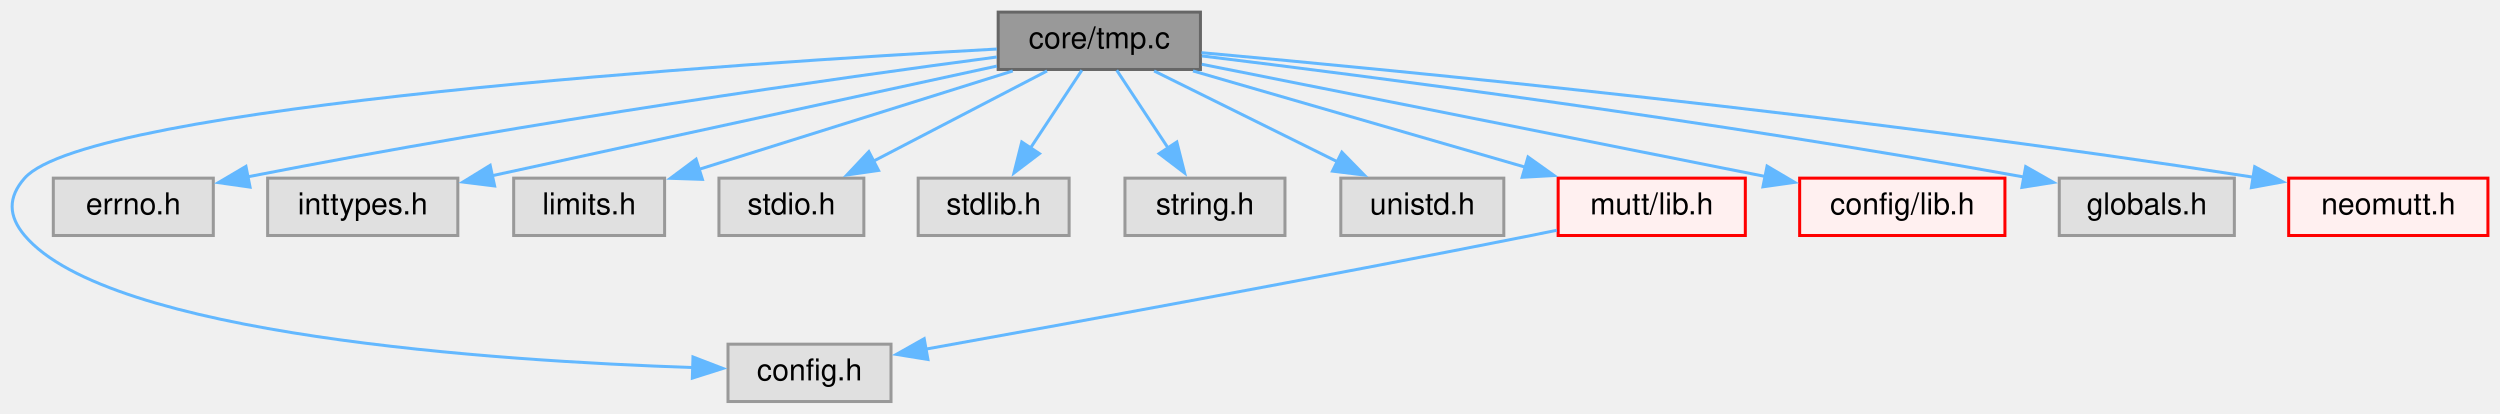
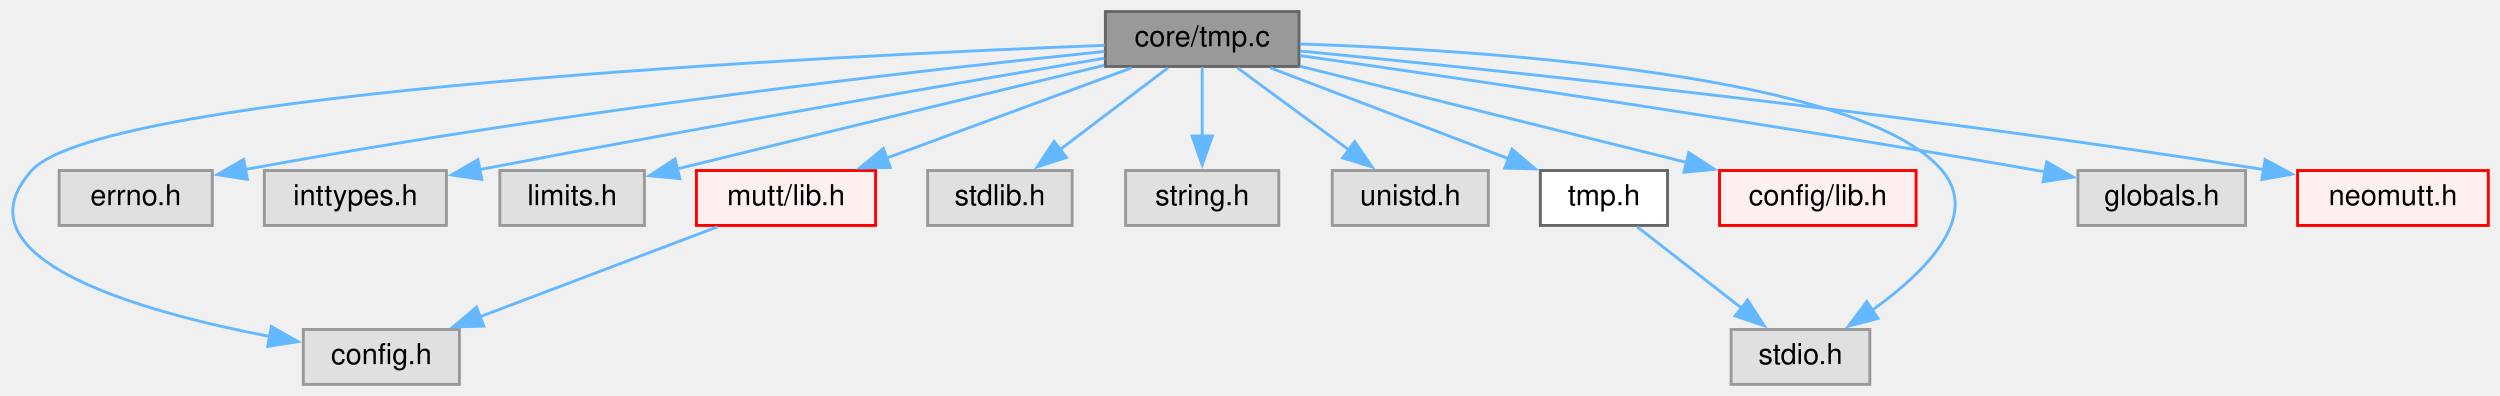
- <svg xmlns="http://www.w3.org/2000/svg" xmlns:xlink="http://www.w3.org/1999/xlink" width="828pt" height="137pt" viewBox="0.00 0.00 828.16 137.00">
+ <svg xmlns="http://www.w3.org/2000/svg" xmlns:xlink="http://www.w3.org/1999/xlink" width="865pt" height="137pt" viewBox="0.00 0.00 864.92 137.00">
  <g id="graph0" class="graph" transform="scale(1 1) rotate(0) translate(4 133)">
    <g id="node1" class="node">
      <g id="a_node1">
        <a xlink:title="Create Temporary Files.">
-           <polygon fill="#999999" stroke="#666666" points="393.66,-129 326.66,-129 326.66,-110 393.66,-110 393.66,-129" />
-           <text text-anchor="middle" x="360.16" y="-117" font-family="Helvetica,sans-Serif" font-size="10.00">core/tmp.c</text>
+           <polygon fill="#999999" stroke="#666666" points="445.42,-129 378.42,-129 378.42,-110 445.42,-110 445.42,-129" />
+           <text text-anchor="middle" x="411.92" y="-117" font-family="Helvetica,sans-Serif" font-size="10.00">core/tmp.c</text>
        </a>
      </g>
    </g>
    <g id="node2" class="node">
      <g id="a_node2">
        <a xlink:title=" ">
-           <polygon fill="#e0e0e0" stroke="#999999" points="291.16,-19 237.16,-19 237.16,0 291.16,0 291.16,-19" />
-           <text text-anchor="middle" x="264.16" y="-7" font-family="Helvetica,sans-Serif" font-size="10.00">config.h</text>
+           <polygon fill="#e0e0e0" stroke="#999999" points="154.92,-19 100.92,-19 100.92,0 154.92,0 154.92,-19" />
+           <text text-anchor="middle" x="127.92" y="-7" font-family="Helvetica,sans-Serif" font-size="10.00">config.h</text>
        </a>
      </g>
    </g>
    <g id="edge1" class="edge">
-       <path fill="none" stroke="#63b8ff" d="M326.22,-116.77C241.38,-112.11 25.31,-97.96 4.16,-74 -1.43,-67.67 -1.29,-61.46 4.16,-55 32.02,-21.96 160.14,-13.45 225.53,-11.26" />
-       <polygon fill="#63b8ff" stroke="#63b8ff" points="225.56,-14.76 235.45,-10.96 225.35,-7.76 225.56,-14.76" />
+       <path fill="none" stroke="#63b8ff" d="M378.14,-117.32C285.31,-113.74 31.56,-101.49 6.92,-74 -20.46,-43.44 44.38,-25.19 89.33,-16.57" />
+       <polygon fill="#63b8ff" stroke="#63b8ff" points="89.84,-20.03 99.06,-14.8 88.59,-13.14 89.84,-20.03" />
    </g>
    <g id="node3" class="node">
      <g id="a_node3">
        <a xlink:title=" ">
-           <polygon fill="#e0e0e0" stroke="#999999" points="66.66,-74 13.66,-74 13.66,-55 66.66,-55 66.66,-74" />
-           <text text-anchor="middle" x="40.16" y="-62" font-family="Helvetica,sans-Serif" font-size="10.00">errno.h</text>
+           <polygon fill="#e0e0e0" stroke="#999999" points="69.42,-74 16.42,-74 16.42,-55 69.42,-55 69.42,-74" />
+           <text text-anchor="middle" x="42.92" y="-62" font-family="Helvetica,sans-Serif" font-size="10.00">errno.h</text>
        </a>
      </g>
    </g>
    <g id="edge2" class="edge">
-       <path fill="none" stroke="#63b8ff" d="M326.21,-114.13C274.68,-107.3 173.38,-93.08 78.14,-74.46" />
-       <polygon fill="#63b8ff" stroke="#63b8ff" points="78.83,-71.03 68.34,-72.52 77.47,-77.9 78.83,-71.03" />
+       <path fill="none" stroke="#63b8ff" d="M378.08,-115.19C319.44,-109.19 194.98,-95.33 80.64,-74.34" />
+       <polygon fill="#63b8ff" stroke="#63b8ff" points="81.57,-70.96 71.1,-72.57 80.29,-77.84 81.57,-70.96" />
    </g>
    <g id="node4" class="node">
      <g id="a_node4">
        <a xlink:title=" ">
-           <polygon fill="#e0e0e0" stroke="#999999" points="147.66,-74 84.66,-74 84.66,-55 147.66,-55 147.66,-74" />
-           <text text-anchor="middle" x="116.16" y="-62" font-family="Helvetica,sans-Serif" font-size="10.00">inttypes.h</text>
+           <polygon fill="#e0e0e0" stroke="#999999" points="150.42,-74 87.42,-74 87.42,-55 150.42,-55 150.42,-74" />
+           <text text-anchor="middle" x="118.92" y="-62" font-family="Helvetica,sans-Serif" font-size="10.00">inttypes.h</text>
        </a>
      </g>
    </g>
    <g id="edge3" class="edge">
-       <path fill="none" stroke="#63b8ff" d="M326.23,-111.13C282.56,-101.64 206.65,-85.16 159.03,-74.81" />
-       <polygon fill="#63b8ff" stroke="#63b8ff" points="159.85,-71.41 149.34,-72.71 158.37,-78.25 159.85,-71.41" />
+       <path fill="none" stroke="#63b8ff" d="M378.03,-112.84C331.68,-105.03 245.61,-90.28 161.94,-74.34" />
+       <polygon fill="#63b8ff" stroke="#63b8ff" points="162.66,-70.91 152.18,-72.47 161.34,-77.79 162.66,-70.91" />
    </g>
    <g id="node5" class="node">
      <g id="a_node5">
        <a xlink:title=" ">
-           <polygon fill="#e0e0e0" stroke="#999999" points="216.16,-74 166.16,-74 166.16,-55 216.16,-55 216.16,-74" />
-           <text text-anchor="middle" x="191.16" y="-62" font-family="Helvetica,sans-Serif" font-size="10.00">limits.h</text>
+           <polygon fill="#e0e0e0" stroke="#999999" points="218.92,-74 168.92,-74 168.92,-55 218.92,-55 218.92,-74" />
+           <text text-anchor="middle" x="193.92" y="-62" font-family="Helvetica,sans-Serif" font-size="10.00">limits.h</text>
        </a>
      </g>
    </g>
    <g id="edge4" class="edge">
-       <path fill="none" stroke="#63b8ff" d="M331.49,-109.51C302.8,-100.51 258.58,-86.65 227.46,-76.89" />
-       <polygon fill="#63b8ff" stroke="#63b8ff" points="228.68,-73.6 218.09,-73.95 226.58,-80.28 228.68,-73.6" />
+       <path fill="none" stroke="#63b8ff" d="M377.99,-110.38C343.29,-102.05 287.54,-88.62 230.26,-74.56" />
+       <polygon fill="#63b8ff" stroke="#63b8ff" points="231.19,-71.18 220.64,-72.2 229.52,-77.98 231.19,-71.18" />
    </g>
    <g id="node6" class="node">
      <g id="a_node6">
        <a xlink:title=" ">
-           <polygon fill="#e0e0e0" stroke="#999999" points="282.16,-74 234.16,-74 234.16,-55 282.16,-55 282.16,-74" />
-           <text text-anchor="middle" x="258.16" y="-62" font-family="Helvetica,sans-Serif" font-size="10.00">stdio.h</text>
+           <polygon fill="#e0e0e0" stroke="#999999" points="642.92,-19 594.92,-19 594.92,0 642.92,0 642.92,-19" />
+           <text text-anchor="middle" x="618.92" y="-7" font-family="Helvetica,sans-Serif" font-size="10.00">stdio.h</text>
        </a>
      </g>
    </g>
    <g id="edge5" class="edge">
-       <path fill="none" stroke="#63b8ff" d="M342.85,-109.51C327.08,-101.31 303.52,-89.07 285.25,-79.58" />
-       <polygon fill="#63b8ff" stroke="#63b8ff" points="287.03,-76.56 276.55,-75.06 283.81,-82.77 287.03,-76.56" />
+       <path fill="none" stroke="#63b8ff" d="M445.71,-117.79C508.63,-115.69 639.9,-107.31 667.92,-74 681.45,-57.92 662.01,-38.74 643.77,-25.69" />
+       <polygon fill="#63b8ff" stroke="#63b8ff" points="645.75,-22.81 635.5,-20.15 641.86,-28.63 645.75,-22.81" />
    </g>
    <g id="node7" class="node">
      <g id="a_node7">
        <a xlink:title=" ">
-           <polygon fill="#e0e0e0" stroke="#999999" points="350.16,-74 300.16,-74 300.16,-55 350.16,-55 350.16,-74" />
-           <text text-anchor="middle" x="325.16" y="-62" font-family="Helvetica,sans-Serif" font-size="10.00">stdlib.h</text>
+           <polygon fill="#e0e0e0" stroke="#999999" points="366.92,-74 316.92,-74 316.92,-55 366.92,-55 366.92,-74" />
+           <text text-anchor="middle" x="341.92" y="-62" font-family="Helvetica,sans-Serif" font-size="10.00">stdlib.h</text>
        </a>
      </g>
    </g>
    <g id="edge6" class="edge">
-       <path fill="none" stroke="#63b8ff" d="M354.38,-109.75C349.74,-102.73 343.08,-92.64 337.29,-83.87" />
-       <polygon fill="#63b8ff" stroke="#63b8ff" points="340.33,-82.12 331.89,-75.71 334.48,-85.98 340.33,-82.12" />
+       <path fill="none" stroke="#63b8ff" d="M400.05,-109.51C389.83,-101.77 374.85,-90.43 362.66,-81.2" />
+       <polygon fill="#63b8ff" stroke="#63b8ff" points="364.92,-78.52 354.83,-75.27 360.69,-84.1 364.92,-78.52" />
    </g>
    <g id="node8" class="node">
      <g id="a_node8">
        <a xlink:title=" ">
-           <polygon fill="#e0e0e0" stroke="#999999" points="421.66,-74 368.66,-74 368.66,-55 421.66,-55 421.66,-74" />
-           <text text-anchor="middle" x="395.16" y="-62" font-family="Helvetica,sans-Serif" font-size="10.00">string.h</text>
+           <polygon fill="#e0e0e0" stroke="#999999" points="438.42,-74 385.42,-74 385.42,-55 438.42,-55 438.42,-74" />
+           <text text-anchor="middle" x="411.92" y="-62" font-family="Helvetica,sans-Serif" font-size="10.00">string.h</text>
        </a>
      </g>
    </g>
    <g id="edge7" class="edge">
-       <path fill="none" stroke="#63b8ff" d="M365.93,-109.75C370.57,-102.73 377.23,-92.64 383.02,-83.87" />
-       <polygon fill="#63b8ff" stroke="#63b8ff" points="385.83,-85.98 388.42,-75.71 379.98,-82.12 385.83,-85.98" />
+       <path fill="none" stroke="#63b8ff" d="M411.92,-109.75C411.92,-103.27 411.92,-94.16 411.92,-85.9" />
+       <polygon fill="#63b8ff" stroke="#63b8ff" points="415.42,-85.96 411.92,-75.96 408.42,-85.96 415.42,-85.96" />
    </g>
    <g id="node9" class="node">
      <g id="a_node9">
        <a xlink:title=" ">
-           <polygon fill="#e0e0e0" stroke="#999999" points="494.16,-74 440.16,-74 440.16,-55 494.16,-55 494.16,-74" />
-           <text text-anchor="middle" x="467.16" y="-62" font-family="Helvetica,sans-Serif" font-size="10.00">unistd.h</text>
+           <polygon fill="#e0e0e0" stroke="#999999" points="510.92,-74 456.92,-74 456.92,-55 510.92,-55 510.92,-74" />
+           <text text-anchor="middle" x="483.92" y="-62" font-family="Helvetica,sans-Serif" font-size="10.00">unistd.h</text>
        </a>
      </g>
    </g>
    <g id="edge8" class="edge">
-       <path fill="none" stroke="#63b8ff" d="M378.31,-109.51C394.93,-101.27 419.8,-88.96 439,-79.45" />
-       <polygon fill="#63b8ff" stroke="#63b8ff" points="440.51,-82.6 447.92,-75.03 437.4,-76.33 440.51,-82.6" />
+       <path fill="none" stroke="#63b8ff" d="M424.14,-109.51C434.75,-101.7 450.36,-90.21 462.97,-80.93" />
+       <polygon fill="#63b8ff" stroke="#63b8ff" points="464.69,-84 470.67,-75.26 460.54,-78.36 464.69,-84" />
    </g>
    <g id="node10" class="node">
      <g id="a_node10">
        <a xlink:href="mutt_2lib_8h.html" target="_top" xlink:title="Convenience wrapper for the library headers.">
-           <polygon fill="#fff0f0" stroke="red" points="574.16,-74 512.16,-74 512.16,-55 574.16,-55 574.16,-74" />
-           <text text-anchor="middle" x="543.16" y="-62" font-family="Helvetica,sans-Serif" font-size="10.00">mutt/lib.h</text>
+           <polygon fill="#fff0f0" stroke="red" points="298.92,-74 236.92,-74 236.92,-55 298.92,-55 298.92,-74" />
+           <text text-anchor="middle" x="267.92" y="-62" font-family="Helvetica,sans-Serif" font-size="10.00">mutt/lib.h</text>
        </a>
      </g>
    </g>
    <g id="edge9" class="edge">
-       <path fill="none" stroke="#63b8ff" d="M391.2,-109.51C421.52,-100.73 467.89,-87.3 501.42,-77.59" />
-       <polygon fill="#63b8ff" stroke="#63b8ff" points="502.18,-81.01 510.81,-74.87 500.23,-74.29 502.18,-81.01" />
+       <path fill="none" stroke="#63b8ff" d="M387.5,-109.51C364.19,-100.93 328.83,-87.92 302.61,-78.27" />
+       <polygon fill="#63b8ff" stroke="#63b8ff" points="304,-75.05 293.41,-74.88 301.59,-81.62 304,-75.05" />
    </g>
    <g id="node11" class="node">
      <g id="a_node11">
        <a xlink:href="config_2lib_8h.html" target="_top" xlink:title="Convenience wrapper for the config headers.">
-           <polygon fill="#fff0f0" stroke="red" points="660.16,-74 592.16,-74 592.16,-55 660.16,-55 660.16,-74" />
-           <text text-anchor="middle" x="626.16" y="-62" font-family="Helvetica,sans-Serif" font-size="10.00">config/lib.h</text>
+           <polygon fill="#fff0f0" stroke="red" points="658.92,-74 590.92,-74 590.92,-55 658.92,-55 658.92,-74" />
+           <text text-anchor="middle" x="624.92" y="-62" font-family="Helvetica,sans-Serif" font-size="10.00">config/lib.h</text>
        </a>
      </g>
    </g>
    <g id="edge11" class="edge">
-       <path fill="none" stroke="#63b8ff" d="M394.11,-111.73C441.61,-102.27 527.98,-85.06 580.9,-74.52" />
-       <polygon fill="#63b8ff" stroke="#63b8ff" points="581.37,-77.99 590.49,-72.61 580,-71.13 581.37,-77.99" />
+       <path fill="none" stroke="#63b8ff" d="M445.67,-110.1C481.84,-101.1 539.44,-86.77 579.55,-76.79" />
+       <polygon fill="#63b8ff" stroke="#63b8ff" points="580.3,-80.21 589.16,-74.4 578.61,-73.42 580.3,-80.21" />
    </g>
    <g id="node12" class="node">
      <g id="a_node12">
-         <a xlink:title=" ">
-           <polygon fill="#e0e0e0" stroke="#999999" points="736.16,-74 678.16,-74 678.16,-55 736.16,-55 736.16,-74" />
-           <text text-anchor="middle" x="707.16" y="-62" font-family="Helvetica,sans-Serif" font-size="10.00">globals.h</text>
+         <a xlink:href="tmp_8h.html" target="_top" xlink:title="Create Temporary Files.">
+           <polygon fill="white" stroke="#666666" points="572.92,-74 528.92,-74 528.92,-55 572.92,-55 572.92,-74" />
+           <text text-anchor="middle" x="550.92" y="-62" font-family="Helvetica,sans-Serif" font-size="10.00">tmp.h</text>
        </a>
      </g>
    </g>
    <g id="edge12" class="edge">
-       <path fill="none" stroke="#63b8ff" d="M394.13,-114.48C449.23,-107.76 561.7,-93.28 666.63,-74.34" />
-       <polygon fill="#63b8ff" stroke="#63b8ff" points="667.04,-77.82 676.25,-72.59 665.79,-70.94 667.04,-77.82" />
+       <path fill="none" stroke="#63b8ff" d="M435.5,-109.51C458.17,-100.87 492.64,-87.72 518.01,-78.05" />
+       <polygon fill="#63b8ff" stroke="#63b8ff" points="519.1,-81.38 527.2,-74.55 516.61,-74.84 519.1,-81.38" />
    </g>
    <g id="node13" class="node">
      <g id="a_node13">
-         <a xlink:href="neomutt_8h.html" target="_top" xlink:title="Container for Accounts, Notifications.">
-           <polygon fill="#fff0f0" stroke="red" points="820.16,-74 754.16,-74 754.16,-55 820.16,-55 820.16,-74" />
-           <text text-anchor="middle" x="787.16" y="-62" font-family="Helvetica,sans-Serif" font-size="10.00">neomutt.h</text>
+         <a xlink:title=" ">
+           <polygon fill="#e0e0e0" stroke="#999999" points="772.92,-74 714.92,-74 714.92,-55 772.92,-55 772.92,-74" />
+           <text text-anchor="middle" x="743.92" y="-62" font-family="Helvetica,sans-Serif" font-size="10.00">globals.h</text>
        </a>
      </g>
    </g>
-     <g id="edge13" class="edge">
-       <path fill="none" stroke="#63b8ff" d="M394.02,-115.56C459.38,-109.67 607.67,-95.3 742.4,-74.32" />
-       <polygon fill="#63b8ff" stroke="#63b8ff" points="742.9,-77.78 752.24,-72.77 741.81,-70.86 742.9,-77.78" />
+     <g id="edge14" class="edge">
+       <path fill="none" stroke="#63b8ff" d="M445.81,-113.76C499.88,-106.08 608.93,-90.17 700.92,-74 701.91,-73.83 702.9,-73.65 703.91,-73.47" />
+       <polygon fill="#63b8ff" stroke="#63b8ff" points="704.14,-76.99 713.32,-71.71 702.85,-70.11 704.14,-76.99" />
+     </g>
+     <g id="node14" class="node">
+       <g id="a_node14">
+         <a xlink:href="neomutt_8h.html" target="_top" xlink:title="Container for Accounts, Notifications.">
+           <polygon fill="#fff0f0" stroke="red" points="856.92,-74 790.92,-74 790.92,-55 856.92,-55 856.92,-74" />
+           <text text-anchor="middle" x="823.92" y="-62" font-family="Helvetica,sans-Serif" font-size="10.00">neomutt.h</text>
+         </a>
+       </g>
+     </g>
+     <g id="edge15" class="edge">
+       <path fill="none" stroke="#63b8ff" d="M445.72,-115.35C509.1,-109.24 650.34,-94.71 779.26,-74.31" />
+       <polygon fill="#63b8ff" stroke="#63b8ff" points="779.68,-77.79 789,-72.75 778.58,-70.88 779.68,-77.79" />
    </g>
    <g id="edge10" class="edge">
-       <path fill="none" stroke="#63b8ff" d="M511.73,-56.74C508.83,-56.14 505.94,-55.56 503.16,-55 432.56,-40.93 349.95,-25.86 302.67,-17.36" />
-       <polygon fill="#63b8ff" stroke="#63b8ff" points="303.39,-13.93 292.93,-15.62 302.15,-20.82 303.39,-13.93" />
+       <path fill="none" stroke="#63b8ff" d="M244.18,-54.51C221.61,-45.97 187.45,-33.03 161.99,-23.4" />
+       <polygon fill="#63b8ff" stroke="#63b8ff" points="163.33,-20.16 152.74,-19.89 160.85,-26.71 163.33,-20.16" />
+     </g>
+     <g id="edge13" class="edge">
+       <path fill="none" stroke="#63b8ff" d="M562.46,-54.51C572.39,-46.77 586.94,-35.43 598.78,-26.2" />
+       <polygon fill="#63b8ff" stroke="#63b8ff" points="600.63,-29.2 606.37,-20.29 596.33,-23.68 600.63,-29.2" />
    </g>
  </g>
</svg>
